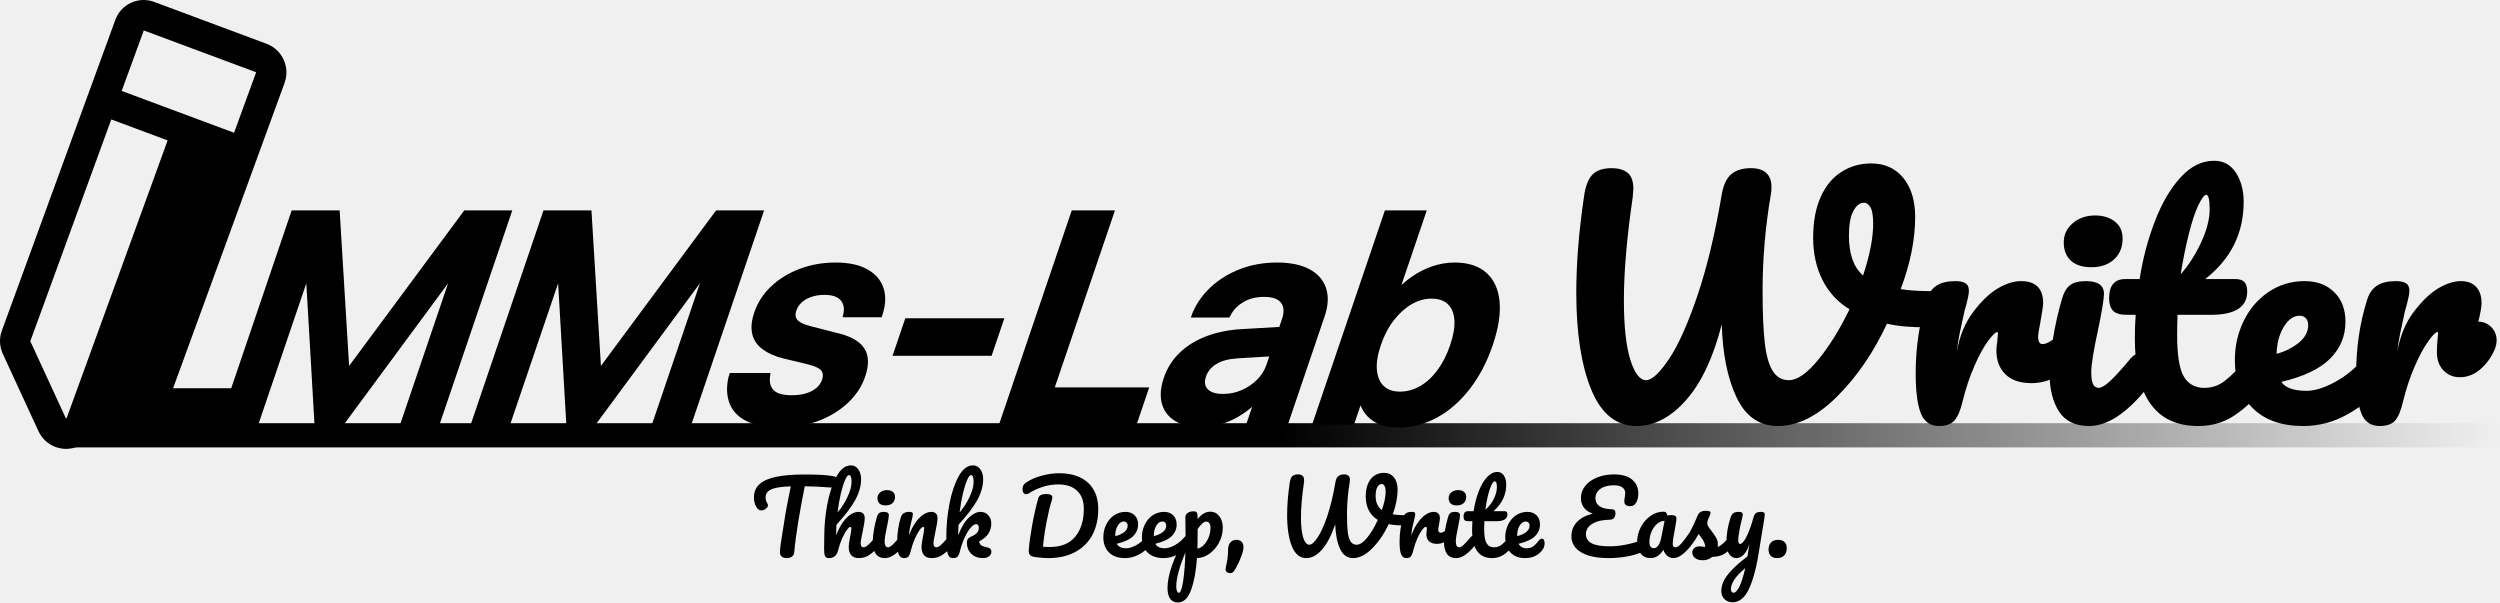
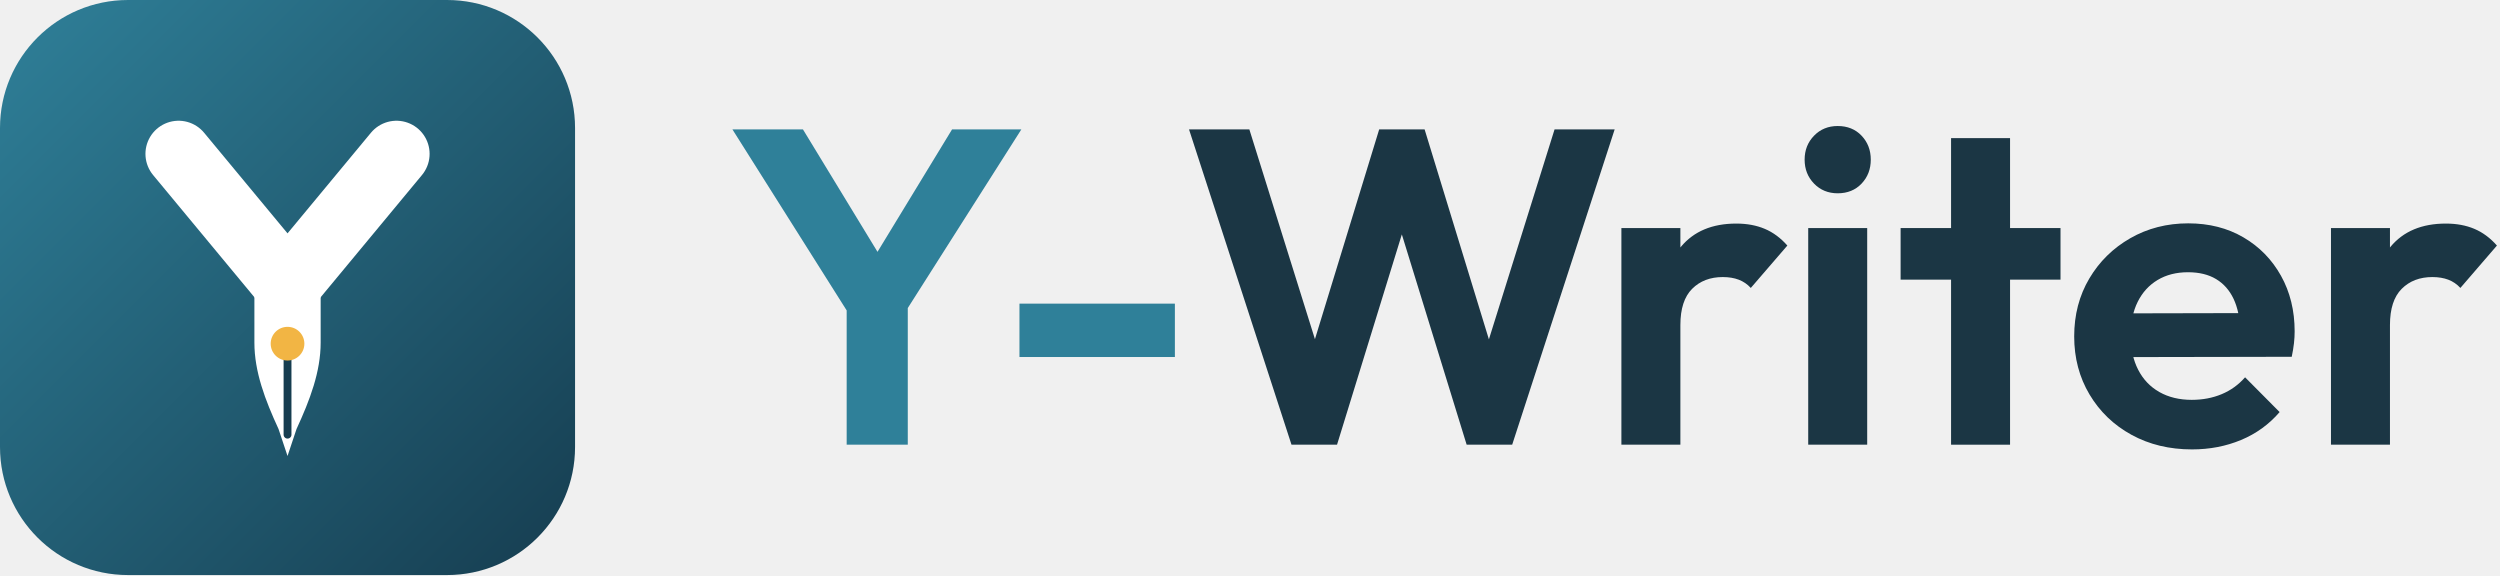
- <svg xmlns="http://www.w3.org/2000/svg" width="1859.932" height="448.204" xml:space="preserve" overflow="hidden" version="1.1" id="svg13">
-   <defs id="defs4">
-     <clipPath id="clip0">
-       <rect x="1588" y="56" width="2608" height="764" id="rect1" />
-     </clipPath>
-     <linearGradient x1="1784" y1="380" x2="3601" y2="380" gradientUnits="userSpaceOnUse" spreadMethod="reflect" id="fill3">
-       <stop offset="0" id="stop2" />
-       <stop offset="0.5" id="stop3" />
-       <stop offset="1" stop-color="#000000" stop-opacity="0" id="stop4" />
-     </linearGradient>
-   </defs>
-   <g clip-path="url(#clip0)" transform="translate(-1741.068,-56.1567)" id="g13">
-     <path d="m 61.393,-60.59 q 2.263,0.438 3.358,1.533 1.168,1.095 1.168,2.555 0,2.409 -1.387,3.504 -1.314,1.095 -4.234,0.876 -6.57,-0.511 -10.293,-0.657 -3.65,-0.219 -9.636,-0.292 -2.701,13.432 -4.964,27.01 -0.803,4.964 -1.679,11.534 -0.876,6.497 -1.168,10.512 -0.146,2.117 -1.752,3.285 -1.606,1.095 -3.869,1.095 -2.409,0 -3.723,-1.168 -1.314,-1.168 -1.314,-3.066 0,-1.752 0.511,-5.767 0.584,-4.088 1.314,-8.541 0.803,-4.453 1.241,-7.738 0.803,-5.548 1.825,-11.023 1.022,-5.475 2.044,-10.366 0.219,-1.095 0.511,-2.482 0.292,-1.46 0.657,-3.212 -7.154,0.219 -11.242,1.168 -4.088,0.949 -5.84,2.701 -1.679,1.679 -1.679,4.38 0,2.482 1.46,4.745 0.292,0.511 0.292,1.095 0,1.387 -1.679,2.628 -1.606,1.168 -3.358,1.168 -1.241,0 -2.044,-0.73 -1.46,-1.241 -2.409,-3.504 -0.949,-2.336 -0.949,-5.256 0,-6.205 4.015,-9.928 4.088,-3.796 12.337,-5.548 8.322,-1.752 21.316,-1.752 8.03,0 12.775,0.292 4.818,0.292 8.395,0.949 z m 33.507,44.311 q 0.949,0 1.46,0.876 0.584,0.876 0.584,2.409 0,2.92 -1.387,4.526 -3.358,3.869 -6.935,6.351 -3.504,2.482 -8.03,2.482 -3.723,0 -5.621,-2.117 -1.898,-2.19 -1.898,-6.278 0,-2.044 1.022,-7.3 0.949,-4.599 0.949,-6.351 0,-1.168 -0.803,-1.168 -0.949,0 -2.701,2.482 -1.752,2.409 -3.504,6.424 -1.752,4.015 -2.847,8.468 -1.387,5.84 -6.862,5.84 -2.19,0 -2.92,-1.533 -0.657,-1.606 -0.657,-5.694 0,-2.336 0.073,-3.723 l 0.073,-5.84 q 0,-11.242 2.263,-23.433 2.336,-12.191 6.789,-20.44 4.526,-8.322 10.804,-8.322 3.358,0 5.402,2.92 2.117,2.847 2.117,7.446 0,7.373 -4.307,15.33 -4.307,7.884 -14.016,18.469 -0.219,3.796 -0.219,7.811 2.409,-6.205 5.329,-10.074 2.993,-3.942 5.84,-5.621 2.92,-1.679 5.329,-1.679 4.745,0 4.745,4.745 0,2.847 -1.606,10.293 -1.387,6.351 -1.387,8.395 0,2.92 2.117,2.92 1.46,0 3.431,-1.752 2.044,-1.825 5.402,-5.84 0.876,-1.022 1.971,-1.022 z m -21.681,-45.114 q -1.314,0 -2.92,3.796 -1.606,3.723 -3.139,10.147 -1.46,6.351 -2.409,13.87 4.526,-5.329 7.446,-11.607 2.993,-6.278 2.993,-11.388 0,-2.336 -0.511,-3.577 -0.511,-1.241 -1.46,-1.241 z m 27.375,22.557 q -3.066,0 -4.599,-1.387 -1.533,-1.46 -1.533,-4.015 0,-2.555 1.971,-4.234 2.044,-1.752 5.037,-1.752 2.701,0 4.38,1.314 1.679,1.314 1.679,3.723 0,2.92 -1.898,4.672 -1.898,1.679 -5.037,1.679 z m -0.584,39.201 q -4.745,0 -6.935,-3.358 -2.117,-3.358 -2.117,-8.906 0,-3.285 0.803,-8.395 0.876,-5.183 2.19,-9.636 0.657,-2.336 1.752,-3.212 1.095,-0.876 3.504,-0.876 3.723,0 3.723,2.482 0,1.825 -1.387,8.468 -1.752,8.03 -1.752,10.877 0,2.19 0.584,3.358 0.584,1.168 1.971,1.168 1.314,0 3.285,-1.825 1.971,-1.825 5.256,-5.767 0.876,-1.022 1.971,-1.022 0.949,0 1.46,0.876 0.584,0.876 0.584,2.409 0,2.92 -1.387,4.526 -7.227,8.833 -13.505,8.833 z m 14.162,0 q -2.774,0 -3.942,-2.92 -1.095,-2.92 -1.095,-9.344 0,-9.49 2.701,-18.031 0.657,-2.117 2.117,-3.066 1.533,-1.022 4.234,-1.022 1.46,0 2.044,0.365 0.584,0.365 0.584,1.387 0,1.168 -1.095,5.256 -0.73,2.92 -1.168,5.11 -0.438,2.19 -0.73,5.402 2.409,-6.278 5.402,-10.22 2.993,-3.942 5.84,-5.621 2.92,-1.679 5.329,-1.679 4.745,0 4.745,4.745 0,2.847 -1.606,10.293 -1.387,6.351 -1.387,8.395 0,2.92 2.117,2.92 1.46,0 3.431,-1.752 2.044,-1.825 5.402,-5.84 0.876,-1.022 1.971,-1.022 0.949,0 1.46,0.876 0.584,0.876 0.584,2.409 0,2.92 -1.387,4.526 -3.139,3.869 -6.789,6.351 -3.577,2.482 -8.176,2.482 -3.723,0 -5.621,-2.117 -1.898,-2.19 -1.898,-6.278 0,-2.044 1.022,-7.3 0.949,-4.599 0.949,-6.351 0,-1.168 -0.803,-1.168 -0.949,0 -2.701,2.482 -1.679,2.409 -3.504,6.424 -1.752,4.015 -2.847,8.468 -0.803,3.431 -1.898,4.672 -1.022,1.168 -3.285,1.168 z m 62.05,-7.957 q 2.993,0.584 2.993,3.285 0,1.825 -1.679,3.285 -1.606,1.387 -4.672,1.387 -5.256,0 -8.614,-3.212 -3.285,-3.285 -3.285,-8.541 0,-2.847 2.92,-4.088 3.212,-1.387 4.599,-2.92 1.387,-1.606 1.387,-3.869 0,-1.314 -0.584,-1.971 -0.511,-0.657 -1.314,-0.657 -1.971,0 -4.38,2.847 -2.336,2.847 -4.38,7.373 -2.044,4.453 -3.212,9.198 -0.803,3.431 -1.898,4.672 -1.022,1.168 -3.285,1.168 -2.263,0 -3.358,-1.606 -1.022,-1.679 -1.387,-5.11 -0.365,-3.431 -0.365,-10.074 0,-11.242 2.263,-23.433 2.336,-12.191 6.789,-20.44 4.526,-8.322 10.804,-8.322 3.358,0 5.402,2.92 2.117,2.847 2.117,7.446 0,7.373 -4.307,15.33 -4.307,7.884 -14.016,18.469 -0.219,3.796 -0.219,7.811 3.504,-9.125 8.03,-13.213 4.526,-4.161 8.468,-4.161 3.65,0 5.84,2.482 2.263,2.482 2.263,6.132 0,4.015 -2.044,7.373 -2.044,3.358 -7.008,5.986 0.438,2.19 1.752,3.066 1.387,0.803 4.38,1.387 z m -12.191,-53.801 q -1.314,0 -2.92,3.796 -1.606,3.723 -3.139,10.147 -1.46,6.351 -2.409,13.87 4.526,-5.329 7.446,-11.607 2.993,-6.278 2.993,-11.388 0,-2.336 -0.511,-3.577 -0.511,-1.241 -1.46,-1.241 z m 57.524,61.758 q -4.234,0 -9.563,-0.73 -2.92,-0.365 -4.015,-1.533 -1.095,-1.168 -0.949,-3.796 0.511,-7.227 2.409,-17.812 1.898,-10.658 4.599,-20.513 0.511,-1.825 2.044,-2.555 1.533,-0.73 4.015,-0.73 4.453,0 4.453,2.482 0,1.022 -0.438,2.336 -1.898,5.84 -3.796,15.695 -1.898,9.782 -2.701,18.688 2.19,0.219 4.964,0.219 12.775,0 19.053,-7.738 6.351,-7.738 6.351,-20.659 0,-8.687 -4.964,-13.432 -4.964,-4.745 -14.016,-4.745 -5.84,0 -11.607,1.825 -5.694,1.825 -10.293,4.818 -0.949,0.657 -2.044,0.657 -1.241,0 -1.971,-1.022 -0.73,-1.095 -0.73,-2.628 0,-1.752 0.584,-2.847 0.584,-1.168 1.971,-2.117 5.037,-3.431 11.826,-5.183 6.789,-1.825 13.067,-1.825 8.906,0 15.403,3.139 6.497,3.066 10.001,9.052 3.504,5.986 3.504,14.454 0,11.023 -4.38,19.272 -4.38,8.176 -12.775,12.702 -8.395,4.526 -20.002,4.526 z m 74.606,-16.644 q 0.949,0 1.46,0.876 0.584,0.876 0.584,2.409 0,2.92 -1.387,4.526 -2.701,3.285 -7.665,6.059 -4.891,2.774 -10.512,2.774 -7.665,0 -11.899,-4.161 -4.234,-4.161 -4.234,-11.388 0,-5.037 2.117,-9.344 2.117,-4.38 5.84,-6.935 3.796,-2.555 8.541,-2.555 4.234,0 6.789,2.555 2.555,2.482 2.555,6.789 0,5.037 -3.65,8.687 -3.577,3.577 -12.191,5.694 1.825,3.358 6.935,3.358 3.285,0 7.446,-2.263 4.234,-2.336 7.3,-6.059 0.876,-1.022 1.971,-1.022 z m -18.396,-10.585 q -2.701,0 -4.599,3.139 -1.825,3.139 -1.825,7.592 v 0.146 q 4.307,-1.022 6.789,-3.066 2.482,-2.044 2.482,-4.745 0,-1.387 -0.803,-2.19 -0.73,-0.876 -2.044,-0.876 z m 47.085,10.585 q 0.949,0 1.46,0.876 0.584,0.876 0.584,2.409 0,2.92 -1.387,4.526 -2.701,3.285 -7.665,6.059 -4.891,2.774 -10.512,2.774 -7.665,0 -11.899,-4.161 -4.234,-4.161 -4.234,-11.388 0,-5.037 2.117,-9.344 2.117,-4.38 5.84,-6.935 3.796,-2.555 8.541,-2.555 4.234,0 6.789,2.555 2.555,2.482 2.555,6.789 0,5.037 -3.65,8.687 -3.577,3.577 -12.191,5.694 1.825,3.358 6.935,3.358 3.285,0 7.446,-2.263 4.234,-2.336 7.3,-6.059 0.876,-1.022 1.971,-1.022 z m -18.396,-10.585 q -2.701,0 -4.599,3.139 -1.825,3.139 -1.825,7.592 v 0.146 q 4.307,-1.022 6.789,-3.066 2.482,-2.044 2.482,-4.745 0,-1.387 -0.803,-2.19 -0.73,-0.876 -2.044,-0.876 z m 44.895,4.599 q 0,5.767 -2.701,10.95 -2.628,5.11 -7.081,8.322 -4.38,3.212 -9.417,3.358 -0.949,14.089 -4.307,23.506 -3.358,9.49 -9.855,9.49 -3.942,0 -5.84,-2.847 -1.898,-2.847 -1.898,-7.884 0,-7.154 3.285,-16.717 3.285,-9.49 10.147,-20.951 0,-10.658 -0.146,-14.819 -0.073,-2.117 1.679,-3.358 1.752,-1.241 4.38,-1.241 1.533,0 2.19,0.657 0.73,0.584 0.803,2.409 0,1.825 0.073,2.701 2.336,-2.92 4.599,-4.161 2.263,-1.314 4.818,-1.314 4.088,0 6.643,3.285 2.628,3.285 2.628,8.614 z m -18.834,15.622 q 2.628,-0.584 4.818,-2.847 2.263,-2.336 3.577,-5.694 1.314,-3.431 1.314,-7.154 0,-2.19 -0.876,-3.285 -0.876,-1.168 -2.336,-1.168 -2.628,0 -6.351,5.548 -0.073,3.212 -0.073,9.417 0,3.358 -0.073,5.183 z m -13.943,32.85 q 1.971,0 3.285,-8.614 1.314,-8.541 1.679,-21.316 -3.139,7.3 -4.964,13.943 -1.825,6.643 -1.825,11.169 0,2.336 0.584,3.577 0.511,1.241 1.241,1.241 z m 38.398,-14.673 q -1.606,0 -2.555,-0.73 -0.949,-0.73 -0.949,-2.336 0,-0.657 0.219,-1.533 0.803,-3.358 1.168,-6.205 0.438,-2.847 0.438,-6.351 0,-3.65 1.679,-5.621 1.752,-1.971 4.453,-1.971 2.628,0 3.942,1.46 1.387,1.387 1.387,3.796 0,2.555 -1.533,6.789 -1.533,4.234 -3.723,8.249 -1.46,2.701 -2.336,3.577 -0.803,0.876 -2.19,0.876 z m 129.648,-43.07 q 1.679,0 2.409,0.73 0.803,0.73 0.803,1.898 0,1.898 -1.168,3.358 -1.095,1.46 -3.504,1.533 -5.767,0.073 -10.366,-0.876 -5.11,10.877 -12.337,18.104 -7.154,7.154 -14.162,7.154 -6.424,0 -9.636,-6.789 -3.212,-6.862 -3.65,-18.323 -4.38,12.702 -9.928,18.907 -5.475,6.205 -11.68,6.205 -7.008,0 -10.585,-8.687 -3.577,-8.76 -3.577,-23.506 0,-10.731 1.898,-23.579 0.511,-3.65 1.825,-5.037 1.387,-1.46 4.307,-1.46 2.19,0 3.358,0.949 1.241,0.949 1.241,3.504 0,0.511 -0.146,1.971 -2.19,14.965 -2.19,25.477 0,9.782 1.679,15.111 1.679,5.329 4.526,5.329 2.555,0 6.132,-5.329 3.65,-5.402 7.227,-15.914 3.577,-10.585 6.059,-25.185 0.584,-3.358 2.117,-4.599 1.606,-1.314 4.307,-1.314 2.263,0 3.285,1.022 1.095,0.949 1.095,2.92 0,1.168 -0.146,1.825 -2.044,11.899 -2.044,23.798 0,8.103 0.511,12.921 0.584,4.818 2.117,7.373 1.606,2.482 4.599,2.482 3.504,0 7.811,-5.256 4.307,-5.329 7.884,-13.213 -4.453,-2.774 -6.716,-7.154 -2.263,-4.453 -2.263,-10.22 0,-5.767 1.752,-9.709 1.825,-4.015 4.891,-5.986 3.139,-1.971 6.935,-1.971 4.672,0 7.373,3.358 2.774,3.358 2.774,9.198 0,8.249 -3.577,18.323 3.723,0.657 8.76,0.657 z m -21.535,-14.381 q 0,7.154 4.599,10.585 2.847,-8.176 2.847,-13.505 0,-3.066 -0.803,-4.453 -0.803,-1.46 -2.19,-1.46 -1.971,0 -3.212,2.336 -1.241,2.263 -1.241,6.497 z m 22.849,46.282 q -2.774,0 -3.942,-2.92 -1.095,-2.92 -1.095,-9.344 0,-9.49 2.701,-18.031 0.657,-2.117 2.117,-3.066 1.533,-1.022 4.234,-1.022 1.46,0 2.044,0.365 0.584,0.365 0.584,1.387 0,1.168 -1.095,5.256 -0.73,2.92 -1.168,5.11 -0.438,2.19 -0.73,5.402 2.409,-6.278 5.402,-10.22 2.993,-3.942 5.84,-5.621 2.92,-1.679 5.329,-1.679 4.745,0 4.745,4.745 0,0.949 -0.657,4.599 -0.584,2.92 -0.584,3.65 0,2.555 1.825,2.555 2.044,0 5.256,-3.212 0.949,-0.949 1.971,-0.949 0.949,0 1.46,0.876 0.584,0.803 0.584,2.19 0,2.701 -1.46,4.234 -2.044,2.117 -4.818,3.65 -2.701,1.46 -5.767,1.46 -3.869,0 -5.913,-1.971 -1.971,-1.971 -1.971,-5.329 0,-1.095 0.219,-2.19 0.146,-1.46 0.146,-1.971 0,-1.168 -0.803,-1.168 -1.095,0 -2.92,2.482 -1.752,2.409 -3.504,6.424 -1.752,4.015 -2.847,8.468 -0.803,3.431 -1.898,4.672 -1.022,1.168 -3.285,1.168 z m 37.595,-39.201 q -3.066,0 -4.599,-1.387 -1.533,-1.46 -1.533,-4.015 0,-2.555 1.971,-4.234 2.044,-1.752 5.037,-1.752 2.701,0 4.38,1.314 1.679,1.314 1.679,3.723 0,2.92 -1.898,4.672 -1.898,1.679 -5.037,1.679 z m -0.584,39.201 q -4.745,0 -6.935,-3.358 -2.117,-3.358 -2.117,-8.906 0,-3.285 0.803,-8.395 0.876,-5.183 2.19,-9.636 0.657,-2.336 1.752,-3.212 1.095,-0.876 3.504,-0.876 3.723,0 3.723,2.482 0,1.825 -1.387,8.468 -1.752,8.03 -1.752,10.877 0,2.19 0.584,3.358 0.584,1.168 1.971,1.168 1.314,0 3.285,-1.825 1.971,-1.825 5.256,-5.767 0.876,-1.022 1.971,-1.022 0.949,0 1.46,0.876 0.584,0.876 0.584,2.409 0,2.92 -1.387,4.526 -7.227,8.833 -13.505,8.833 z m 41.537,-16.644 q 0.949,0 1.46,0.876 0.584,0.876 0.584,2.409 0,2.92 -1.387,4.526 -3.139,3.869 -6.862,6.351 -3.723,2.482 -8.541,2.482 -14.892,0 -14.892,-20.951 0,-3.212 0.219,-6.497 h -2.847 q -2.19,0 -2.993,-0.803 -0.73,-0.803 -0.73,-2.555 0,-4.088 3.285,-4.088 h 4.161 q 1.241,-8.03 3.796,-14.673 2.555,-6.643 6.132,-10.585 3.65,-3.942 7.811,-3.942 3.066,0 4.818,2.701 1.752,2.701 1.752,6.789 0,11.315 -9.49,19.71 h 8.176 q 1.168,0 1.679,0.511 0.511,0.511 0.511,1.898 0,5.037 -8.249,5.037 h -8.906 q -0.146,3.65 -0.146,5.694 0,7.592 1.752,10.658 1.825,3.066 5.694,3.066 3.139,0 5.548,-1.898 2.409,-1.898 5.694,-5.694 0.876,-1.022 1.971,-1.022 z m -12.775,-40.442 q -1.095,0 -2.482,2.774 -1.314,2.701 -2.555,7.592 -1.168,4.818 -1.971,10.731 4.307,-3.723 6.424,-8.322 2.19,-4.672 2.19,-8.468 0,-4.307 -1.606,-4.307 z m 35.04,42.632 q 0.949,0 1.46,0.876 0.584,0.876 0.584,2.409 0,2.628 -1.241,4.526 -2.044,3.139 -5.402,4.891 -3.285,1.752 -7.884,1.752 -7.008,0 -10.877,-4.161 -3.869,-4.234 -3.869,-11.388 0,-5.037 2.117,-9.344 2.117,-4.38 5.84,-6.935 3.796,-2.555 8.541,-2.555 4.234,0 6.789,2.555 2.555,2.482 2.555,6.789 0,5.037 -3.65,8.687 -3.577,3.577 -12.264,5.694 1.752,3.358 5.913,3.358 2.993,0 4.891,-1.387 1.971,-1.387 4.526,-4.672 0.876,-1.095 1.971,-1.095 z m -11.972,-12.775 q -2.701,0 -4.599,3.139 -1.825,3.139 -1.825,7.592 v 0.146 q 4.307,-1.022 6.789,-3.066 2.482,-2.044 2.482,-4.745 0,-1.387 -0.803,-2.19 -0.73,-0.876 -2.044,-0.876 z m 86.797,13.578 q 1.095,-0.438 1.825,-0.438 1.168,0 1.752,0.876 0.584,0.876 0.584,2.263 0,2.19 -1.095,3.723 -1.022,1.533 -3.577,2.774 -4.307,2.044 -11.169,3.285 -6.862,1.168 -13.505,1.168 -9.198,0 -15.403,-2.044 -6.205,-2.117 -9.271,-5.767 -2.993,-3.65 -2.993,-8.249 0,-6.278 4.015,-10.658 4.088,-4.453 11.972,-6.424 -4.307,-1.241 -6.643,-4.38 -2.263,-3.139 -2.263,-7.008 0,-5.256 3.285,-9.271 3.358,-4.088 8.979,-6.278 5.621,-2.19 12.337,-2.19 9.052,0 13.578,3.942 4.526,3.869 4.526,10.074 0,4.307 -1.606,7.008 -1.533,2.628 -4.453,2.628 -2.044,0 -3.212,-0.876 -1.168,-0.949 -1.168,-2.774 0,-1.241 0.365,-2.701 0.365,-2.409 0.365,-3.285 0,-2.628 -1.971,-4.234 -1.971,-1.679 -6.57,-1.679 -6.205,0 -9.928,2.628 -3.723,2.628 -3.723,7.081 0,3.431 2.774,5.694 2.847,2.19 9.198,2.409 1.606,0.073 2.263,0.73 0.657,0.657 0.657,2.19 0,4.818 -4.38,4.891 -6.059,0.146 -10.074,1.679 -3.942,1.533 -5.767,3.942 -1.752,2.336 -1.752,5.037 0,4.526 4.234,6.862 4.234,2.263 13.432,2.263 6.059,0 12.775,-1.387 6.789,-1.46 11.607,-3.504 z m 5.986,13.651 q -4.526,0 -7.227,-3.285 -2.701,-3.285 -2.701,-8.614 0,-5.84 2.701,-11.023 2.701,-5.256 7.154,-8.395 4.526,-3.212 9.563,-3.212 1.606,0 2.117,0.657 0.584,0.584 0.949,2.19 1.533,-0.292 3.212,-0.292 3.577,0 3.577,2.555 0,1.533 -1.095,7.3 -1.679,8.395 -1.679,11.68 0,1.095 0.511,1.752 0.584,0.657 1.46,0.657 1.387,0 3.358,-1.752 1.971,-1.825 5.329,-5.84 0.876,-1.022 1.971,-1.022 0.949,0 1.46,0.876 0.584,0.876 0.584,2.409 0,2.92 -1.387,4.526 -2.993,3.723 -6.351,6.278 -3.358,2.555 -6.497,2.555 -2.409,0 -4.453,-1.606 -1.971,-1.679 -2.993,-4.526 -3.796,6.132 -9.563,6.132 z m 2.628,-7.373 q 1.606,0 3.066,-1.898 1.46,-1.898 2.117,-5.037 l 2.701,-13.432 q -3.066,0.073 -5.694,2.336 -2.555,2.19 -4.088,5.84 -1.533,3.65 -1.533,7.738 0,2.263 0.876,3.358 0.949,1.095 2.555,1.095 z m 36.281,8.979 q -3.796,0 -5.84,-1.752 -1.971,-1.752 -1.971,-3.942 0,-1.898 1.387,-3.285 1.387,-1.387 4.088,-1.387 0.949,0 2.19,0.219 1.314,0.146 1.971,0.219 -0.073,-1.898 -0.876,-3.577 -0.73,-1.679 -1.898,-3.212 -1.168,-1.606 -2.19,-2.774 -2.263,4.307 -4.526,7.154 -2.19,2.847 -4.818,5.402 -1.314,1.314 -2.774,1.314 -1.168,0 -1.898,-0.803 -0.73,-0.876 -0.73,-2.117 0,-1.46 1.022,-2.701 l 0.949,-1.168 q 4.015,-4.964 6.059,-8.176 1.241,-2.117 2.92,-5.621 1.679,-3.577 3.285,-7.373 1.387,-3.212 5.767,-3.212 2.044,0 2.847,0.365 0.803,0.365 0.803,1.168 0,0.438 -0.292,1.387 -0.292,0.949 -0.803,1.898 -1.314,2.628 -1.314,4.453 0,1.095 0.73,2.409 0.803,1.314 2.409,3.285 2.336,3.066 3.504,5.256 1.241,2.117 1.241,4.672 0,0.73 -0.146,2.044 3.577,-1.387 8.395,-7.373 0.876,-1.022 1.971,-1.022 0.949,0 1.46,0.876 0.584,0.876 0.584,2.409 0,2.774 -1.387,4.526 -3.65,4.526 -7.008,6.205 -3.285,1.606 -8.176,1.752 -2.92,2.482 -6.935,2.482 z m 43.143,-35.989 q 1.679,0 2.336,0.438 0.657,0.438 0.657,1.46 0,1.752 -1.898,12.483 -1.679,10.293 -1.971,12.191 -2.701,18.761 -7.446,29.711 -4.745,10.95 -12.629,10.95 -3.723,0 -6.059,-2.336 -2.336,-2.263 -2.336,-5.986 0,-3.431 1.533,-7.008 1.606,-3.577 5.84,-8.249 4.307,-4.599 12.118,-10.585 l 0.219,-1.679 q 0.511,-2.701 1.168,-7.738 -1.46,5.256 -4.088,8.03 -2.628,2.701 -5.548,2.701 -3.285,0 -5.402,-2.993 -2.044,-3.066 -2.044,-7.592 0,-5.475 0.73,-10.001 0.73,-4.599 2.409,-9.709 0.73,-2.19 2.044,-3.139 1.314,-0.949 4.161,-0.949 1.606,0 2.19,0.511 0.657,0.511 0.657,1.533 0,0.584 -0.803,3.942 -0.73,2.701 -1.168,4.891 -0.584,2.993 -1.022,5.767 -0.438,2.701 -0.438,4.453 0,2.774 1.533,2.774 1.095,0 2.701,-2.19 1.679,-2.19 3.504,-6.643 1.898,-4.453 3.65,-10.95 0.584,-2.19 1.752,-3.139 1.241,-0.949 3.65,-0.949 z m -20.148,60.152 q 1.825,0 4.088,-4.234 2.263,-4.234 4.526,-14.089 -5.621,4.745 -8.176,8.614 -2.482,3.942 -2.482,6.862 0,1.241 0.438,2.044 0.511,0.803 1.606,0.803 z M 763.872,0.365 q -3.212,0 -4.891,-1.752 -1.606,-1.752 -1.606,-4.599 0,-3.285 1.825,-5.256 1.898,-1.971 5.256,-1.971 3.212,0 4.818,1.606 1.679,1.533 1.679,4.599 0,3.358 -1.898,5.402 -1.898,1.971 -5.183,1.971 z" id="text11" style="font-size:73px;font-family:Pacifico, Pacifico_MSFontService, sans-serif" transform="translate(2299.42,471)" aria-label="Think Deep, Write Easy." />
-     <path d="m 1939.37,88.723 -83.58,-31.142 c -11.69,-4.355 -24.63,1.612 -28.91,13.327 0,0.002 0,0.003 0,0.005 l -84.42,231.22 c -2.08,5.62 -1.82,11.854 0.72,17.306 l 26.49,57.465 c 5.24,11.363 18.64,16.354 29.93,11.148 l 57.1,-26.329 c 5.43,-2.484 9.63,-7.056 11.67,-12.694 l 84.42,-231.206 c 4.28,-11.716 -1.73,-24.743 -13.42,-29.098 0,-6e-4 0,-0.001 0,-0.002 z m -92.16,252.426 -57.09,26.329 -26.5,-57.465 60.24,-165.001 83.6,31.137 z m 67.99,-186.219 -83.59,-31.124 16.43,-45 83.59,31.124 z" fill-rule="evenodd" id="path4" />
-     <path d="m 13.643,0 h 29.326 l 37.492,-110.322 H 93.244 L 75.774,-155.01 84.776,0 h 21.832 l 114.401,-155.01 -47.843,44.688 h 12.783 L 148.457,0 h 29.326 l 54.139,-159.307 h -35.729 l -87.747,118.487 h 2.237 L 103.469,-159.307 H 67.781 Z M 200.986,0 h 29.326 l 37.492,-110.322 h 12.784 L 263.118,-155.01 272.12,0 h 21.832 l 114.4,-155.01 -47.843,44.688 h 12.784 L 335.801,0 h 29.326 l 54.139,-159.307 h -35.73 l -87.747,118.487 h 2.238 l -7.214,-118.487 h -35.688 z m 230.513,2.256 c 9.656,0 18.766,-1.55 27.329,-4.651 8.563,-3.101 15.998,-7.531 22.304,-13.291 6.306,-5.76 10.756,-12.455 13.349,-20.085 l 0.037,-0.107 c 2.985,-8.783 2.676,-15.814 -0.925,-21.094 -3.6,-5.28 -10.54,-9.058 -20.819,-11.334 l -18.485,-4.753 c -3.807,-0.979 -6.562,-2.019 -8.265,-3.121 -1.703,-1.102 -2.751,-2.341 -3.145,-3.72 -0.393,-1.378 -0.286,-2.961 0.322,-4.747 l 0.037,-0.107 c 0.792,-2.332 2.119,-4.359 3.982,-6.082 1.862,-1.723 4.25,-3.091 7.164,-4.106 2.913,-1.014 6.182,-1.522 9.806,-1.522 5.69,0 9.673,1.316 11.949,3.947 2.276,2.631 2.983,5.953 2.122,9.964 l -0.59,2.739 h 29.092 l 1.064,-3.575 c 2.041,-6.886 2.061,-13.137 0.062,-18.753 -2,-5.616 -5.982,-10.084 -11.947,-13.404 -5.964,-3.32 -13.823,-4.98 -23.574,-4.98 -9.363,0 -18.171,1.539 -26.424,4.616 -8.253,3.078 -15.35,7.404 -21.29,12.977 -5.941,5.574 -10.169,12.063 -12.684,19.467 l -0.037,0.107 c -2.06,6.06 -2.558,11.388 -1.494,15.982 1.064,4.594 3.643,8.396 7.736,11.406 4.093,3.01 9.169,5.263 15.227,6.758 l 17.871,4.283 c 5.694,1.413 9.205,3.011 10.533,4.793 1.327,1.782 1.531,4.025 0.612,6.73 l -0.036,0.107 c -0.776,2.285 -2.156,4.289 -4.14,6.013 -1.983,1.724 -4.522,3.068 -7.616,4.033 -3.094,0.965 -6.708,1.448 -10.843,1.448 -6.335,0 -10.754,-1.201 -13.256,-3.603 -2.502,-2.402 -3.449,-5.817 -2.84,-10.245 l 0.321,-2.696 h -30.272 l -1.042,3.384 c -1.612,7.418 -1.276,13.947 1.009,19.588 2.285,5.641 6.581,9.99 12.887,13.048 6.307,3.058 14.609,4.586 24.909,4.586 z" transform="translate(1890.28,372)" id="path5" />
-     <path d="m 30.698,-51.133 h 73.692 l 9.492,-27.93 H 40.189 Z" transform="translate(2374.4,372)" id="path6" />
-     <path d="M 13.643,0 H 116.016 l 9.382,-27.607 H 55.144 L 99.901,-159.307 H 67.781 Z M 164.091,1.934 c 5.319,0 10.576,-0.828 15.771,-2.485 5.196,-1.657 10.157,-4.05 14.883,-7.179 4.727,-3.129 8.591,-6.389 11.592,-9.78 h -2.874 L 197.513,0 h 31.045 l 27.344,-80.459 c 2.728,-8.03 3.073,-15.064 1.036,-21.102 -2.037,-6.038 -6.154,-10.708 -12.352,-14.012 -6.197,-3.303 -14.214,-4.954 -24.051,-4.954 -9.874,0 -19.02,1.614 -27.438,4.842 -8.418,3.228 -15.665,7.66 -21.74,13.295 -6.074,5.635 -10.632,12.03 -13.672,19.185 l -1.333,3.605 h 28.668 l 1.486,-2.645 c 2.074,-3.704 5.204,-6.749 9.389,-9.136 4.185,-2.387 9.179,-3.58 14.984,-3.58 6.208,0 10.41,1.473 12.607,4.418 2.198,2.945 2.435,6.951 0.713,12.018 l -11.608,34.16 c -1.383,4.067 -3.707,7.734 -6.971,10.998 -3.264,3.265 -7.069,5.846 -11.414,7.745 -4.345,1.899 -8.934,2.848 -13.768,2.848 -5.363,0 -9.176,-1.154 -11.44,-3.463 -2.263,-2.308 -2.718,-5.451 -1.367,-9.428 l 0.037,-0.107 c 1.3,-3.826 3.876,-6.921 7.728,-9.284 3.851,-2.364 9.071,-3.756 15.658,-4.177 l 42.219,-2.571 7.439,-21.887 -46.821,2.719 c -9.646,0.591 -18.34,2.365 -26.084,5.322 -7.744,2.958 -14.315,7.023 -19.714,12.196 -5.398,5.173 -9.331,11.389 -11.799,18.649 l -0.072,0.215 c -2.436,7.165 -2.896,13.514 -1.38,19.046 1.517,5.533 4.795,9.829 9.835,12.888 5.041,3.059 11.512,4.589 19.414,4.589 z m 146.63,0.322 c 10.159,0 19.794,-2.501 28.904,-7.504 9.111,-5.003 17.225,-12.119 24.343,-21.348 7.118,-9.229 12.789,-20.057 17.013,-32.486 l 0.035,-0.107 c 4.244,-12.483 5.918,-23.312 5.024,-32.487 -0.894,-9.175 -4.192,-16.277 -9.894,-21.307 -5.703,-5.029 -13.53,-7.544 -23.482,-7.544 -5.594,0 -11.139,0.931 -16.635,2.793 -5.496,1.862 -10.683,4.514 -15.561,7.957 -4.878,3.443 -8.965,7.165 -12.262,11.164 h 3.065 l 20.625,-60.694 H 300.744 L 246.605,0 h 31.152 l 6.571,-19.336 h -3.088 c 0.6,3.934 2.15,7.595 4.652,10.981 2.501,3.387 5.828,6.002 9.98,7.845 4.152,1.844 9.101,2.765 14.849,2.765 z m 1.141,-26.748 c -5.022,0 -9,-1.377 -11.933,-4.131 -2.934,-2.754 -4.646,-6.716 -5.139,-11.886 -0.492,-5.17 0.488,-11.36 2.939,-18.572 l 0.035,-0.107 c 2.442,-7.184 5.683,-13.352 9.725,-18.504 4.041,-5.152 8.444,-9.103 13.208,-11.853 4.765,-2.75 9.657,-4.125 14.675,-4.125 5.222,0 9.278,1.365 12.167,4.096 2.888,2.73 4.524,6.665 4.908,11.805 0.384,5.139 -0.656,11.334 -3.12,18.582 l -0.035,0.107 c -2.458,7.228 -5.614,13.438 -9.469,18.631 -3.854,5.193 -8.164,9.151 -12.928,11.874 -4.764,2.723 -9.775,4.085 -15.033,4.085 z" transform="translate(2470.65,372)" id="path7" />
-     <path d="m 292.16,-99.22 c 3.992,0 6.97,0.935 8.934,2.805 1.964,1.87 2.946,4.235 2.946,7.095 0,4.315 -1.319,8.175 -3.958,11.581 -2.639,3.405 -6.746,5.192 -12.322,5.359 -11.759,0.147 -21.762,-0.733 -30.009,-2.64 -9.905,21.29 -22.222,39.299 -36.95,54.027 C 206.072,-6.264 191.359,1.1 176.66,1.1 c -13.849,0 -24.128,-7.129 -30.838,-21.388 -6.71,-14.259 -10.362,-32.356 -10.955,-54.292 -6.353,24.812 -15.223,43.628 -26.612,56.449 C 96.867,-5.31 84.615,1.1 71.5,1.1 56.412,1.1 45.16,-7.942 37.744,-26.025 30.328,-44.109 26.62,-68.14 26.62,-98.12 c 0,-21.746 1.927,-45.661 5.782,-71.747 1.038,-7.428 3.096,-12.763 6.174,-16.007 3.078,-3.244 7.893,-4.866 14.444,-4.866 4.927,0 8.835,1.138 11.725,3.415 2.89,2.277 4.335,6.272 4.335,11.985 0,0.958 -0.168,3.127 -0.505,6.507 -4.356,29.767 -6.535,55.171 -6.535,76.213 0,19.479 1.596,34.286 4.788,44.419 C 70.021,-38.067 73.925,-33 78.54,-33 c 4.299,0 9.95,-5.199 16.952,-15.598 7.002,-10.398 14.068,-26.11 21.197,-47.135 7.13,-21.025 13.187,-46.197 18.171,-75.516 1.249,-7.185 3.657,-12.229 7.226,-15.134 3.568,-2.905 8.346,-4.357 14.334,-4.357 5.133,0 8.983,1.195 11.55,3.585 2.567,2.391 3.85,5.815 3.85,10.275 0,2.461 -0.147,4.353 -0.44,5.675 -4.107,23.909 -6.16,47.758 -6.16,71.545 0,16.337 0.537,29.233 1.61,38.686 1.074,9.453 3.044,16.479 5.91,21.077 2.865,4.598 6.885,6.897 12.06,6.897 6.297,0 13.63,-5.141 21.997,-15.424 8.366,-10.283 16.068,-22.741 23.103,-37.376 -8.601,-5.113 -15.261,-12.274 -19.98,-21.483 -4.72,-9.209 -7.08,-19.794 -7.08,-31.757 0,-11.869 1.861,-21.943 5.582,-30.222 3.722,-8.28 8.883,-14.516 15.483,-18.709 6.6,-4.193 13.952,-6.289 22.055,-6.289 10.106,0 18.096,3.603 23.97,10.809 5.873,7.206 8.81,16.877 8.81,29.011 0,16.819 -3.593,34.722 -10.78,53.711 6.144,1.006 14.211,1.509 24.2,1.509 z m -62.7,-41.36 c 0,13.766 3.507,23.666 10.522,29.7 5.012,-15.196 7.518,-28.029 7.518,-38.5 0,-5.752 -0.657,-9.793 -1.971,-12.124 -1.315,-2.331 -2.931,-3.496 -4.849,-3.496 -3.085,0 -5.726,2.036 -7.923,6.107 -2.198,4.071 -3.297,10.175 -3.297,18.313 z M 296.505,1.1 c -6.593,0 -11.138,-3.222 -13.635,-9.665 -2.497,-6.443 -3.745,-16.275 -3.745,-29.495 0,-19.314 2.736,-37.618 8.209,-54.911 1.448,-4.659 3.878,-8.112 7.291,-10.359 3.412,-2.246 8.072,-3.37 13.98,-3.37 3.36,0 5.886,0.529 7.58,1.588 1.693,1.059 2.54,2.95 2.54,5.672 0,2.48 -1.1,7.496 -3.3,15.049 -1.577,7.013 -2.785,12.62 -3.625,16.821 -0.84,4.202 -1.538,8.685 -2.095,13.449 2.042,-11.717 6.147,-21.639 12.317,-29.764 6.169,-8.125 12.295,-13.959 18.38,-17.502 6.084,-3.543 11.765,-5.314 17.043,-5.314 11,0 16.5,5.427 16.5,16.28 0,1.927 -0.706,6.811 -2.118,14.651 -1.081,5.408 -1.622,8.812 -1.622,10.209 0,3.813 1.1,5.72 3.3,5.72 3.444,0 8.197,-3.031 14.259,-9.092 2.298,-2.299 4.805,-3.448 7.521,-3.448 2.718,0 4.791,1.094 6.218,3.283 1.428,2.189 2.142,4.834 2.142,7.937 0,6.025 -1.673,10.794 -5.019,14.307 -4.26,4.411 -9.267,8.19 -15.02,11.335 -5.753,3.145 -11.907,4.718 -18.461,4.718 -8.385,0 -14.808,-2.19 -19.269,-6.571 -4.461,-4.38 -6.691,-10.257 -6.691,-17.629 0,-2.333 0.221,-4.606 0.663,-6.82 0.291,-2.901 0.437,-4.808 0.437,-5.72 0,-0.88 -0.073,-1.32 -0.22,-1.32 -1.467,0 -3.863,2.274 -7.19,6.822 -3.326,4.548 -6.714,10.775 -10.163,18.681 -3.449,7.906 -6.312,16.489 -8.59,25.747 -1.613,6.889 -3.647,11.729 -6.101,14.522 C 305.566,-0.296 301.728,1.1 296.505,1.1 Z m 113.46,-118.14 c -6.749,0 -11.882,-1.634 -15.401,-4.902 -3.519,-3.268 -5.279,-7.794 -5.279,-13.578 0,-5.692 2.239,-10.452 6.717,-14.279 4.478,-3.827 10.013,-5.741 16.603,-5.741 5.952,0 10.85,1.504 14.694,4.513 3.844,3.009 5.766,7.225 5.766,12.647 0,6.511 -2.134,11.695 -6.402,15.553 -4.268,3.858 -9.834,5.787 -16.698,5.787 z M 408.205,1.1 c -10.344,0 -17.844,-3.629 -22.498,-10.888 -4.654,-7.259 -6.982,-16.683 -6.982,-28.272 0,-6.806 0.845,-15.386 2.534,-25.738 1.689,-10.353 3.945,-20.313 6.768,-29.88 1.272,-4.524 3.207,-7.825 5.806,-9.903 2.599,-2.079 6.583,-3.118 11.952,-3.118 8.947,0 13.42,3.153 13.42,9.46 0,3.768 -1.416,12.435 -4.248,26.001 -3.475,15.927 -5.212,26.693 -5.212,32.299 0,4.143 0.454,7.122 1.362,8.938 0.907,1.815 2.287,2.723 4.138,2.723 2.033,0 4.891,-1.704 8.573,-5.113 3.683,-3.409 8.76,-8.996 15.232,-16.763 2.333,-2.723 4.958,-4.084 7.875,-4.084 2.746,0 4.825,1.131 6.239,3.393 1.414,2.262 2.121,5.091 2.121,8.487 0,6.405 -1.544,11.396 -4.633,14.974 C 435.66,-8.062 421.511,1.1 408.205,1.1 Z m 125.487,-54.34 c 2.746,0 4.826,1.131 6.24,3.393 1.413,2.262 2.12,5.091 2.12,8.487 0,6.405 -1.546,11.4 -4.64,14.984 -6.49,7.998 -13.605,14.577 -21.344,19.736 C 508.329,-1.48 499.391,1.1 489.252,1.1 c -31.386,0 -47.08,-21.78 -47.08,-65.34 0,-6.536 0.22,-12.329 0.66,-17.38 h -6.38 c -5.062,0 -8.564,-1.018 -10.506,-3.053 -1.942,-2.035 -2.914,-5.124 -2.914,-9.268 0,-9.533 4.034,-14.3 12.1,-14.3 h 10.605 c 2.324,-15.047 6.096,-29.357 11.316,-42.929 5.221,-13.573 11.607,-24.477 19.158,-32.715 7.551,-8.237 15.858,-12.356 24.921,-12.356 6.974,0 12.384,2.965 16.231,8.896 3.846,5.931 5.769,13.159 5.769,21.684 0,23.386 -9.533,42.526 -28.6,57.42 h 22.44 c 2.986,0 5.2,0.72 6.64,2.16 1.44,1.441 2.16,3.801 2.16,7.08 0,11.587 -9.02,17.38 -27.06,17.38 h -24.756 c -0.216,5.353 -0.324,10.34 -0.324,14.96 0,14.946 1.649,25.246 4.947,30.9 3.298,5.654 8.396,8.48 15.293,8.48 5.757,0 10.928,-1.806 15.512,-5.418 4.585,-3.612 10.146,-9.195 16.684,-16.751 2.166,-2.528 4.707,-3.792 7.624,-3.792 z m -38.5,-117.7 c -1.29,0 -3.172,2.508 -5.646,7.523 -2.473,5.015 -4.911,12.362 -7.313,22.041 -2.402,9.679 -4.388,19.551 -5.961,29.616 5.927,-6.744 11.002,-14.663 15.225,-23.757 4.224,-9.093 6.335,-17.307 6.335,-24.643 0,-7.187 -0.88,-10.78 -2.64,-10.78 z m 125.011,117.7 c 2.745,0 4.825,1.131 6.239,3.393 1.414,2.262 2.121,5.091 2.121,8.487 0,6.405 -1.542,11.394 -4.627,14.967 -5.642,6.861 -13.555,13.159 -23.738,18.892 C 590.015,-1.767 579.083,1.1 567.403,1.1 c -16.012,0 -28.485,-4.39 -37.419,-13.171 -8.934,-8.78 -13.401,-20.744 -13.401,-35.889 0,-10.416 2.188,-20.114 6.565,-29.095 4.378,-8.981 10.532,-16.167 18.463,-21.558 7.932,-5.391 16.896,-8.087 26.892,-8.087 9.118,0 16.458,2.741 22.019,8.223 5.561,5.482 8.341,12.787 8.341,21.918 0,10.739 -3.812,19.92 -11.437,27.545 -7.624,7.624 -19.725,13.388 -36.303,17.291 3.103,4.43 9.336,6.645 18.7,6.645 6.19,0 13.352,-2.228 21.486,-6.684 8.134,-4.456 15.136,-10.248 21.005,-17.375 2.342,-2.734 4.972,-4.101 7.889,-4.101 z m -55.44,-27.72 c -4.588,0 -8.595,2.889 -12.021,8.668 -3.426,5.778 -5.139,12.936 -5.139,21.472 v -1.76 c 6.462,-1.774 12.001,-4.562 16.617,-8.363 4.615,-3.802 6.923,-8.127 6.923,-12.977 0,-2.179 -0.574,-3.897 -1.721,-5.154 -1.147,-1.257 -2.7,-1.885 -4.659,-1.885 z m 132.71,4.4 c 3.866,0 7.143,1.343 9.83,4.03 2.687,2.687 4.03,5.963 4.03,9.829 0,2.17 -0.478,4.45 -1.433,6.841 -2.539,5.871 -6.101,10.782 -10.684,14.733 -4.583,3.951 -9.711,5.926 -15.383,5.926 -4.737,0 -8.744,-1.681 -12.022,-5.043 -3.279,-3.362 -4.918,-7.841 -4.918,-13.437 0,-2.89 0.155,-6.036 0.464,-9.439 0.278,-2.214 0.416,-3.687 0.416,-4.421 0,-0.58 -0.065,-0.945 -0.196,-1.095 -0.13,-0.15 -0.212,-0.225 -0.244,-0.225 -1.288,0 -3.574,2.292 -6.859,6.877 -3.285,4.585 -6.644,10.812 -10.077,18.681 -3.433,7.87 -6.276,16.38 -8.529,25.53 -1.634,7.136 -3.642,12.066 -6.024,14.788 -2.382,2.723 -6.259,4.084 -11.631,4.084 -6.593,0 -11.138,-3.222 -13.635,-9.665 -2.496,-6.443 -3.745,-16.275 -3.745,-29.495 0,-19.314 2.737,-37.618 8.209,-54.911 1.448,-4.659 3.879,-8.112 7.291,-10.359 3.412,-2.246 8.072,-3.37 13.98,-3.37 3.36,0 5.886,0.529 7.58,1.588 1.694,1.059 2.54,2.95 2.54,5.672 0,2.48 -1.1,7.496 -3.3,15.049 -1.576,7.013 -2.785,12.62 -3.625,16.821 -0.839,4.202 -1.538,8.685 -2.095,13.449 2.042,-11.717 6.147,-21.638 12.315,-29.762 6.168,-8.124 12.257,-13.958 18.267,-17.502 6.01,-3.544 11.583,-5.316 16.718,-5.316 4.9,0 8.691,1.428 11.375,4.283 2.683,2.856 4.025,6.854 4.025,11.997 0,2.888 -0.806,7.508 -2.42,13.86 z" transform="translate(2887.16,372)" id="path9" />
-     <text font-family="Pacifico, Pacifico_MSFontService, sans-serif" font-weight="700" font-size="220px" transform="translate(3591.85,372)" id="text10"> </text>
-     <text font-family="Pacifico, Pacifico_MSFontService, sans-serif" font-weight="400" font-size="73px" transform="translate(3075.72,471)" id="text12"> </text>
-     <path d="m 1784,374 c 0,-1.657 1.34,-3 3,-3 h 1811 c 1.66,0 3,1.343 3,3 v 12 c 0,1.657 -1.34,3 -3,3 H 1787 c -1.66,0 -3,-1.343 -3,-3 z" fill="url(#fill3)" fill-rule="evenodd" id="path12" style="fill:url(#fill3)" />
-     <path d="m 1867.41,156.149 42.26,15.371 -77.21,212.291 -42.26,-15.371 z" fill-rule="evenodd" id="path13" />
-     <path id="rect13" d="m 1808,345 h 123 v 35 h -123 z" />
+ <svg xmlns="http://www.w3.org/2000/svg" viewBox="0 0 521.7 120" width="521.7" height="120" role="img" aria-label="Y-Writer">
+   <g transform="scale(0.11719)">
+     <defs>
+       <linearGradient id="yw-bg" x1="0" y1="0" x2="1" y2="1">
+         <stop offset="0" stop-color="#2f8099" />
+         <stop offset="1" stop-color="#163d50" />
+       </linearGradient>
+     </defs>
+     <rect width="1024" height="1024" rx="228" fill="url(#yw-bg)" />
+     <g transform="translate(0 22)">
+       <g fill="none" stroke="#fff" stroke-width="118" stroke-linecap="round" stroke-linejoin="round">
+         <path d="M318 252 L512 486 L706 252" />
+       </g>
+       <path fill="#fff" d="M453 470 H571 V588 C571 640 552 690 528 742 L512 790 L496 742 C472 690 453 640 453 588 Z" />
+       <path stroke="#163d50" stroke-width="14" stroke-linecap="round" d="M512 612 V752" />
+       <circle cx="512" cy="590" r="30" fill="#f2b544" />
+     </g>
+   </g>
+   <g transform="translate(151.2 92.8)">
+     <path fill="#2f8099" d="M27.144 -25.389 1.638 -65.801H16.357L36.106 -33.368H27.729L47.479 -65.801H61.94L36.247 -25.389ZM25.483 0.0V-32.152H38.236V0.0Z" />
+     <path fill="#2f8099" d="M61.542 -18.299V-29.437H93.974V-18.299Z" />
+     <path fill="#1b3644" d="M118.31 0.0 96.923 -65.801H109.512L125.354 -15.14H121.095L136.609 -65.801H146.086L161.6 -15.14H157.365L173.207 -65.801H185.749L164.362 0.0H154.861L139.277 -50.567H143.395L127.811 0.0Z" />
+     <path fill="#1b3644" d="M187.153 0.0V-45.209H199.462V0.0ZM199.462 -24.968 194.665 -28.197Q195.554 -36.457 199.578 -41.301Q203.603 -46.145 211.138 -46.145Q214.461 -46.145 217.07 -45.045Q219.679 -43.945 221.785 -41.558L214.157 -32.713Q213.08 -33.883 211.639 -34.433Q210.197 -34.983 208.307 -34.983Q204.376 -34.983 201.919 -32.532Q199.462 -30.081 199.462 -24.968Z" />
+     <path fill="#1b3644" d="M226.138 0.0V-45.209H238.446V0.0ZM232.292 -52.463Q229.32 -52.463 227.354 -54.487Q225.389 -56.511 225.389 -59.483Q225.389 -62.455 227.354 -64.479Q229.32 -66.503 232.292 -66.503Q235.357 -66.503 237.276 -64.479Q239.195 -62.455 239.195 -59.483Q239.195 -56.511 237.276 -54.487Q235.357 -52.463 232.292 -52.463Z" />
+     <path fill="#1b3644" d="M255.949 0.0V-63.976H268.258V0.0ZM245.419 -34.445V-45.209H278.788V-34.445Z" />
+     <path fill="#1b3644" d="M306.236 0.983Q299.169 0.983 293.611 -2.059Q288.054 -5.101 284.848 -10.472Q281.642 -15.842 281.642 -22.604Q281.642 -29.344 284.79 -34.667Q287.937 -39.991 293.354 -43.091Q298.771 -46.192 305.44 -46.192Q311.945 -46.192 316.941 -43.278Q321.937 -40.365 324.792 -35.264Q327.647 -30.163 327.647 -23.634Q327.647 -22.441 327.506 -21.177Q327.366 -19.913 327.038 -18.346L288.99 -18.275V-27.401L321.329 -27.472L316.321 -23.704Q316.181 -27.729 314.905 -30.432Q313.63 -33.134 311.255 -34.562Q308.88 -35.989 305.393 -35.989Q301.743 -35.989 299.052 -34.375Q296.361 -32.76 294.899 -29.823Q293.436 -26.887 293.436 -22.792Q293.436 -18.673 294.992 -15.643Q296.548 -12.613 299.426 -10.986Q302.305 -9.36 306.166 -9.36Q309.582 -9.36 312.413 -10.542Q315.245 -11.723 317.304 -14.063L324.511 -6.809Q321.188 -2.948 316.462 -0.983Q311.735 0.983 306.236 0.983Z" />
+     <path fill="#1b3644" d="M335.228 0.0V-45.209H347.537V0.0ZM347.537 -24.968 342.74 -28.197Q343.629 -36.457 347.654 -41.301Q351.678 -46.145 359.213 -46.145Q362.536 -46.145 365.145 -45.045Q367.754 -43.945 369.86 -41.558L362.232 -32.713Q361.156 -33.883 359.714 -34.433Q358.272 -34.983 356.382 -34.983Q352.451 -34.983 349.994 -32.532Q347.537 -30.081 347.537 -24.968Z" />
  </g>
</svg>
